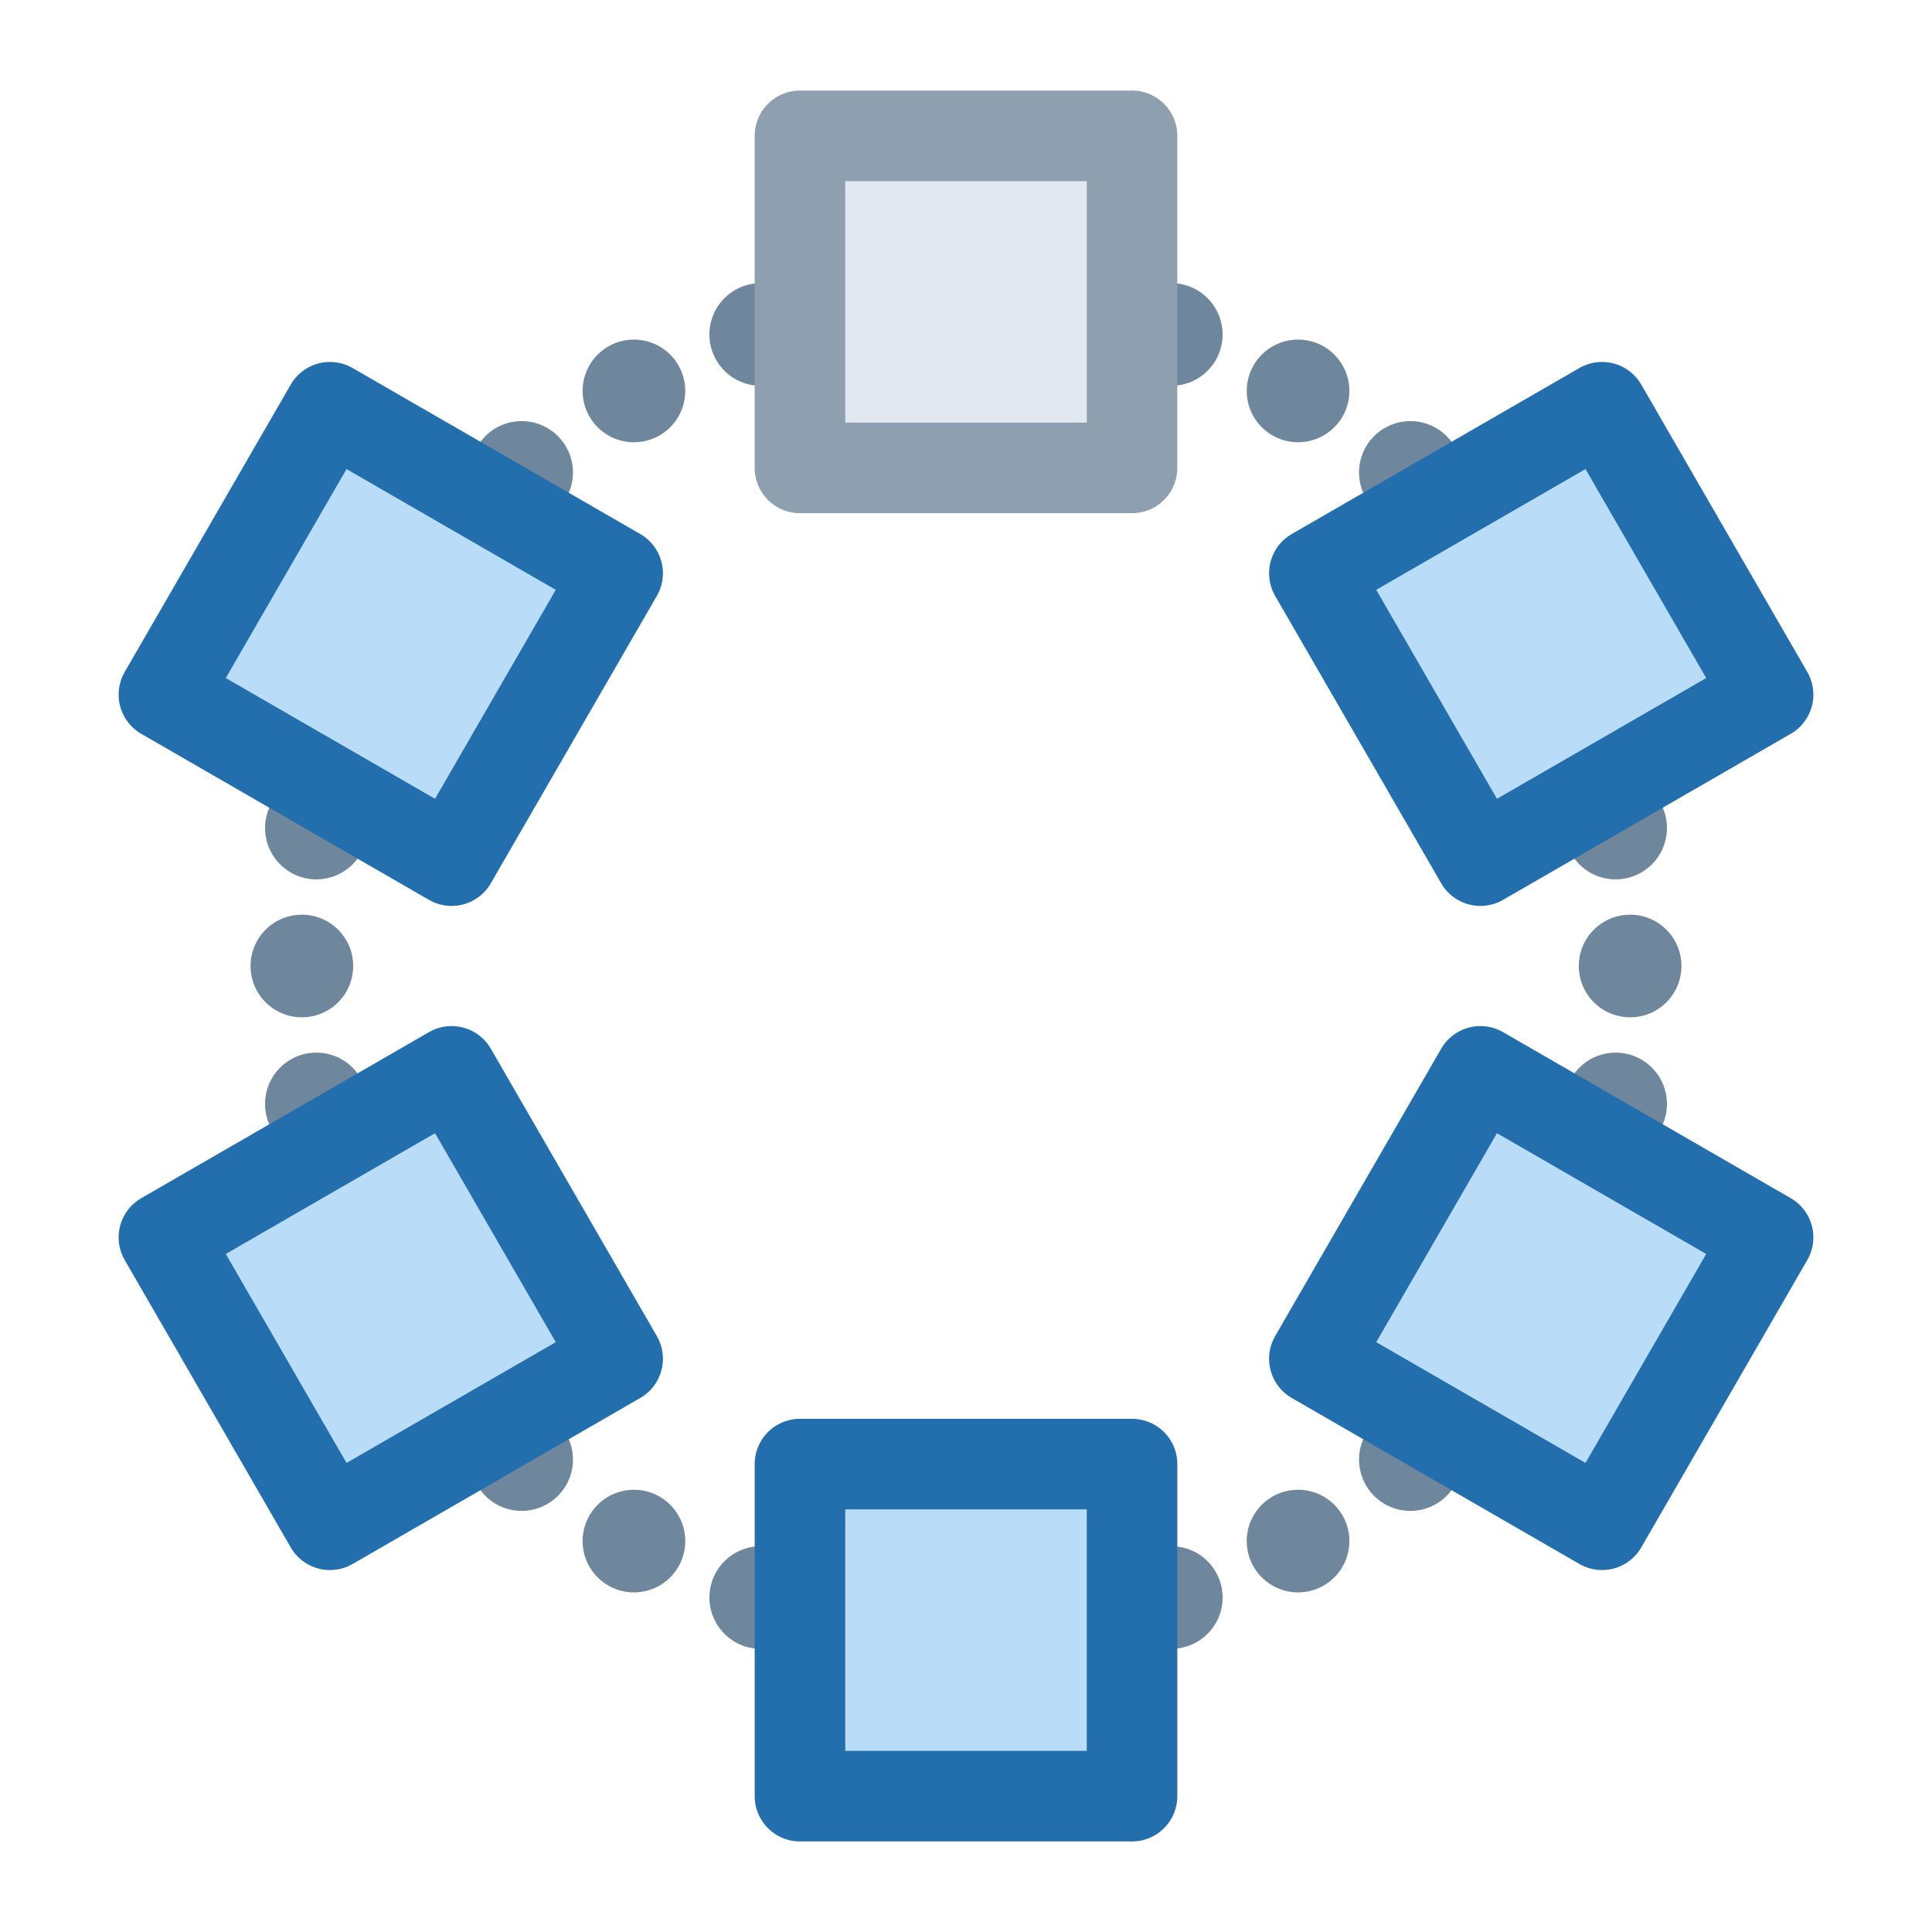
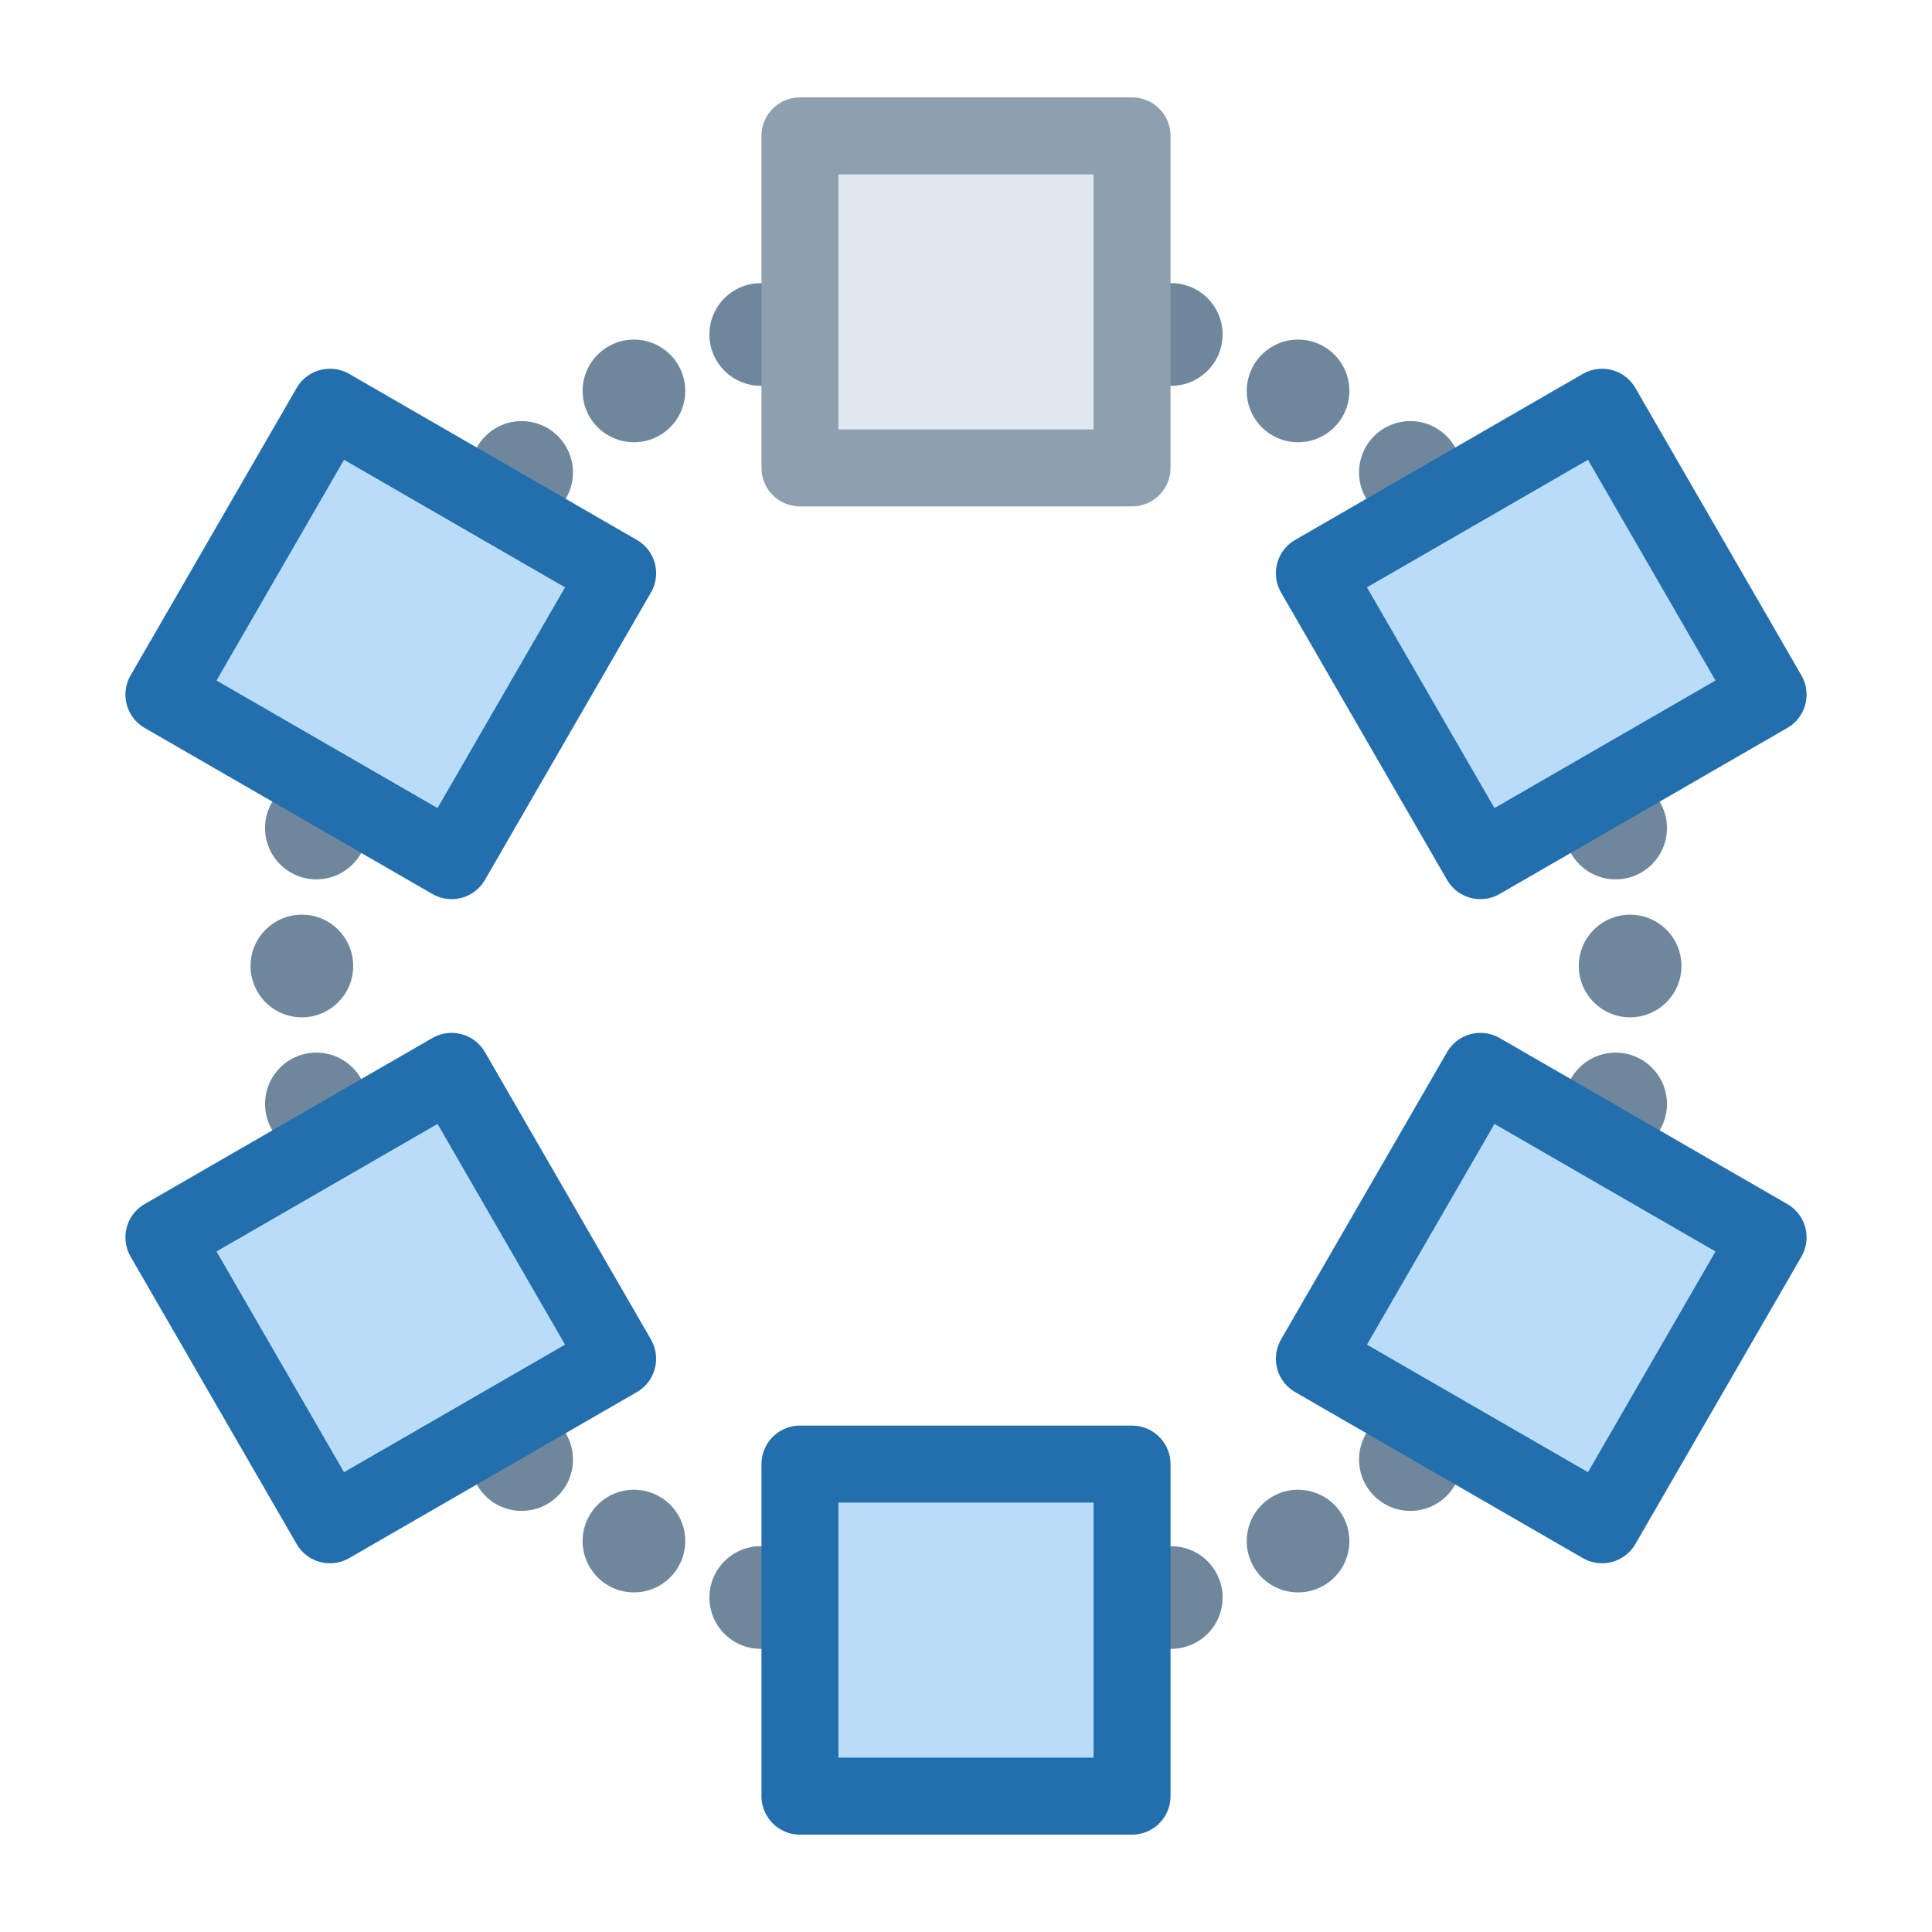
<svg xmlns="http://www.w3.org/2000/svg" viewBox="0 0 64 64">
  <circle cx="54" cy="32" r="1.7" fill="#6f879c" />
  <circle cx="53.52" cy="36.57" r="1.7" fill="#6f879c" />
  <circle cx="52.1" cy="40.95" r="1.7" fill="#6f879c" />
  <circle cx="49.8" cy="44.93" r="1.7" fill="#6f879c" />
  <circle cx="46.72" cy="48.35" r="1.7" fill="#6f879c" />
  <circle cx="43" cy="51.05" r="1.7" fill="#6f879c" />
  <circle cx="38.8" cy="52.92" r="1.7" fill="#6f879c" />
  <circle cx="34.3" cy="53.88" r="1.7" fill="#6f879c" />
  <circle cx="29.7" cy="53.88" r="1.7" fill="#6f879c" />
  <circle cx="25.2" cy="52.92" r="1.7" fill="#6f879c" />
  <circle cx="21" cy="51.05" r="1.7" fill="#6f879c" />
  <circle cx="17.28" cy="48.35" r="1.7" fill="#6f879c" />
  <circle cx="14.2" cy="44.93" r="1.7" fill="#6f879c" />
  <circle cx="11.9" cy="40.95" r="1.7" fill="#6f879c" />
  <circle cx="10.48" cy="36.57" r="1.7" fill="#6f879c" />
  <circle cx="10" cy="32" r="1.7" fill="#6f879c" />
  <circle cx="10.48" cy="27.43" r="1.7" fill="#6f879c" />
  <circle cx="11.9" cy="23.05" r="1.7" fill="#6f879c" />
  <circle cx="14.2" cy="19.07" r="1.7" fill="#6f879c" />
  <circle cx="17.28" cy="15.65" r="1.7" fill="#6f879c" />
  <circle cx="21" cy="12.95" r="1.7" fill="#6f879c" />
  <circle cx="25.2" cy="11.08" r="1.7" fill="#6f879c" />
  <circle cx="29.7" cy="10.12" r="1.7" fill="#6f879c" />
  <circle cx="34.3" cy="10.12" r="1.7" fill="#6f879c" />
  <circle cx="38.8" cy="11.08" r="1.7" fill="#6f879c" />
  <circle cx="43" cy="12.95" r="1.7" fill="#6f879c" />
  <circle cx="46.72" cy="15.65" r="1.7" fill="#6f879c" />
  <circle cx="49.8" cy="19.07" r="1.7" fill="#6f879c" />
  <circle cx="52.1" cy="23.05" r="1.7" fill="#6f879c" />
  <circle cx="53.52" cy="27.43" r="1.7" fill="#6f879c" />
-   <path d="M26.5 4.5L37.5 4.5L37.5 15.5L26.5 15.5Z" fill="#e2e8ef" stroke="#8e9faf" stroke-width="3" stroke-linejoin="round" stroke-linecap="round" />
-   <path d="M53.07 13.49L58.57 23.01L49.04 28.51L43.54 18.99Z" fill="#b9ddf8" stroke="#236ead" stroke-width="3" stroke-linejoin="round" stroke-linecap="round" />
-   <path d="M58.57 40.99L53.07 50.51L43.54 45.01L49.04 35.49Z" fill="#b9ddf8" stroke="#236ead" stroke-width="3" stroke-linejoin="round" stroke-linecap="round" />
-   <path d="M37.5 59.5L26.5 59.5L26.5 48.5L37.5 48.5Z" fill="#b9ddf8" stroke="#236ead" stroke-width="3" stroke-linejoin="round" stroke-linecap="round" />
-   <path d="M10.93 50.51L5.43 40.99L14.96 35.49L20.46 45.01Z" fill="#b9ddf8" stroke="#236ead" stroke-width="3" stroke-linejoin="round" stroke-linecap="round" />
-   <path d="M5.43 23.01L10.93 13.49L20.46 18.99L14.96 28.51Z" fill="#b9ddf8" stroke="#236ead" stroke-width="3" stroke-linejoin="round" stroke-linecap="round" />
+   <path d="M26.5 4.5L37.5 4.5L37.5 15.5L26.5 15.5Z" fill="#e2e8ef" stroke="#8e9faf" stroke-width="2.55" stroke-linejoin="round" stroke-linecap="round" />
+   <path d="M53.07 13.49L58.57 23.01L49.04 28.51L43.54 18.99Z" fill="#b9ddf8" stroke="#236ead" stroke-width="2.55" stroke-linejoin="round" stroke-linecap="round" />
+   <path d="M58.57 40.99L53.07 50.51L43.54 45.01L49.04 35.49Z" fill="#b9ddf8" stroke="#236ead" stroke-width="2.55" stroke-linejoin="round" stroke-linecap="round" />
+   <path d="M37.5 59.5L26.5 59.5L26.5 48.5L37.5 48.5Z" fill="#b9ddf8" stroke="#236ead" stroke-width="2.55" stroke-linejoin="round" stroke-linecap="round" />
+   <path d="M10.93 50.51L5.43 40.99L14.96 35.49L20.46 45.01Z" fill="#b9ddf8" stroke="#236ead" stroke-width="2.55" stroke-linejoin="round" stroke-linecap="round" />
+   <path d="M5.43 23.01L10.93 13.49L20.46 18.99L14.96 28.51Z" fill="#b9ddf8" stroke="#236ead" stroke-width="2.55" stroke-linejoin="round" stroke-linecap="round" />
</svg>
